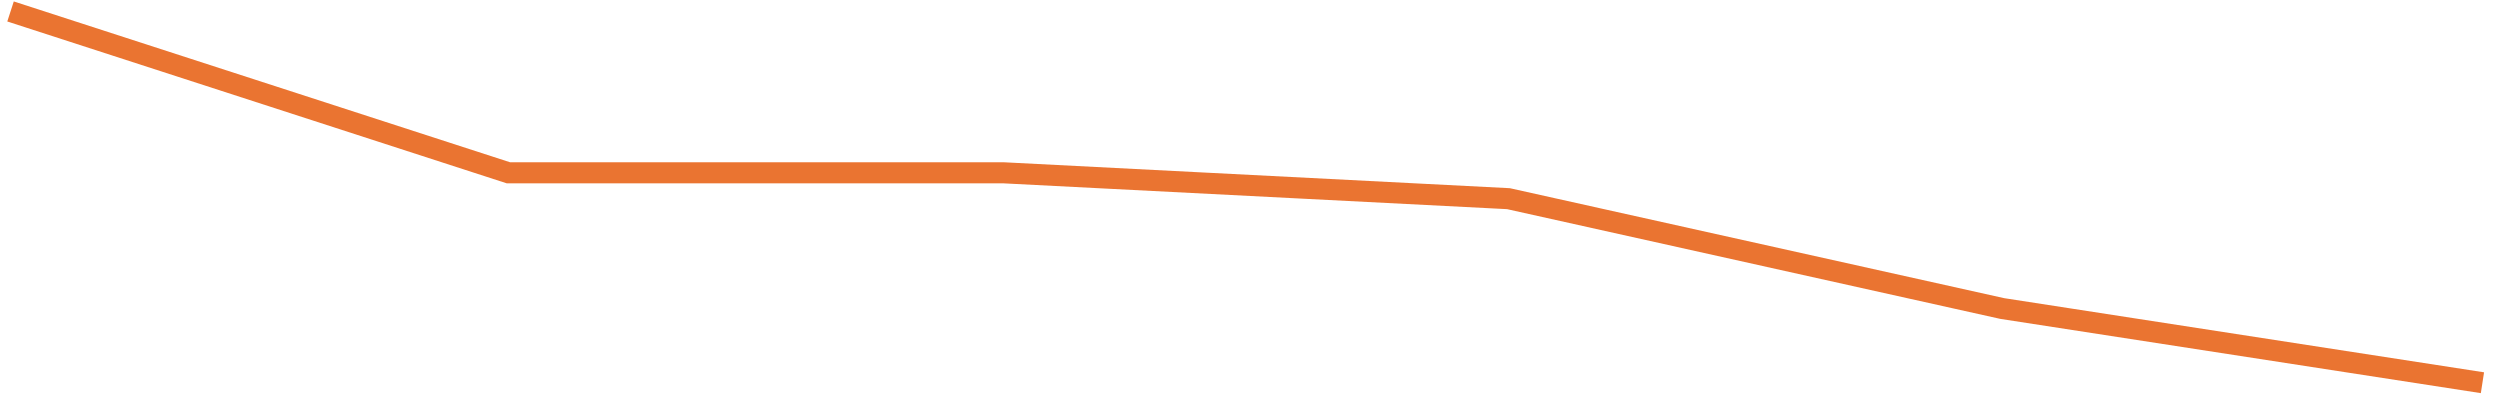
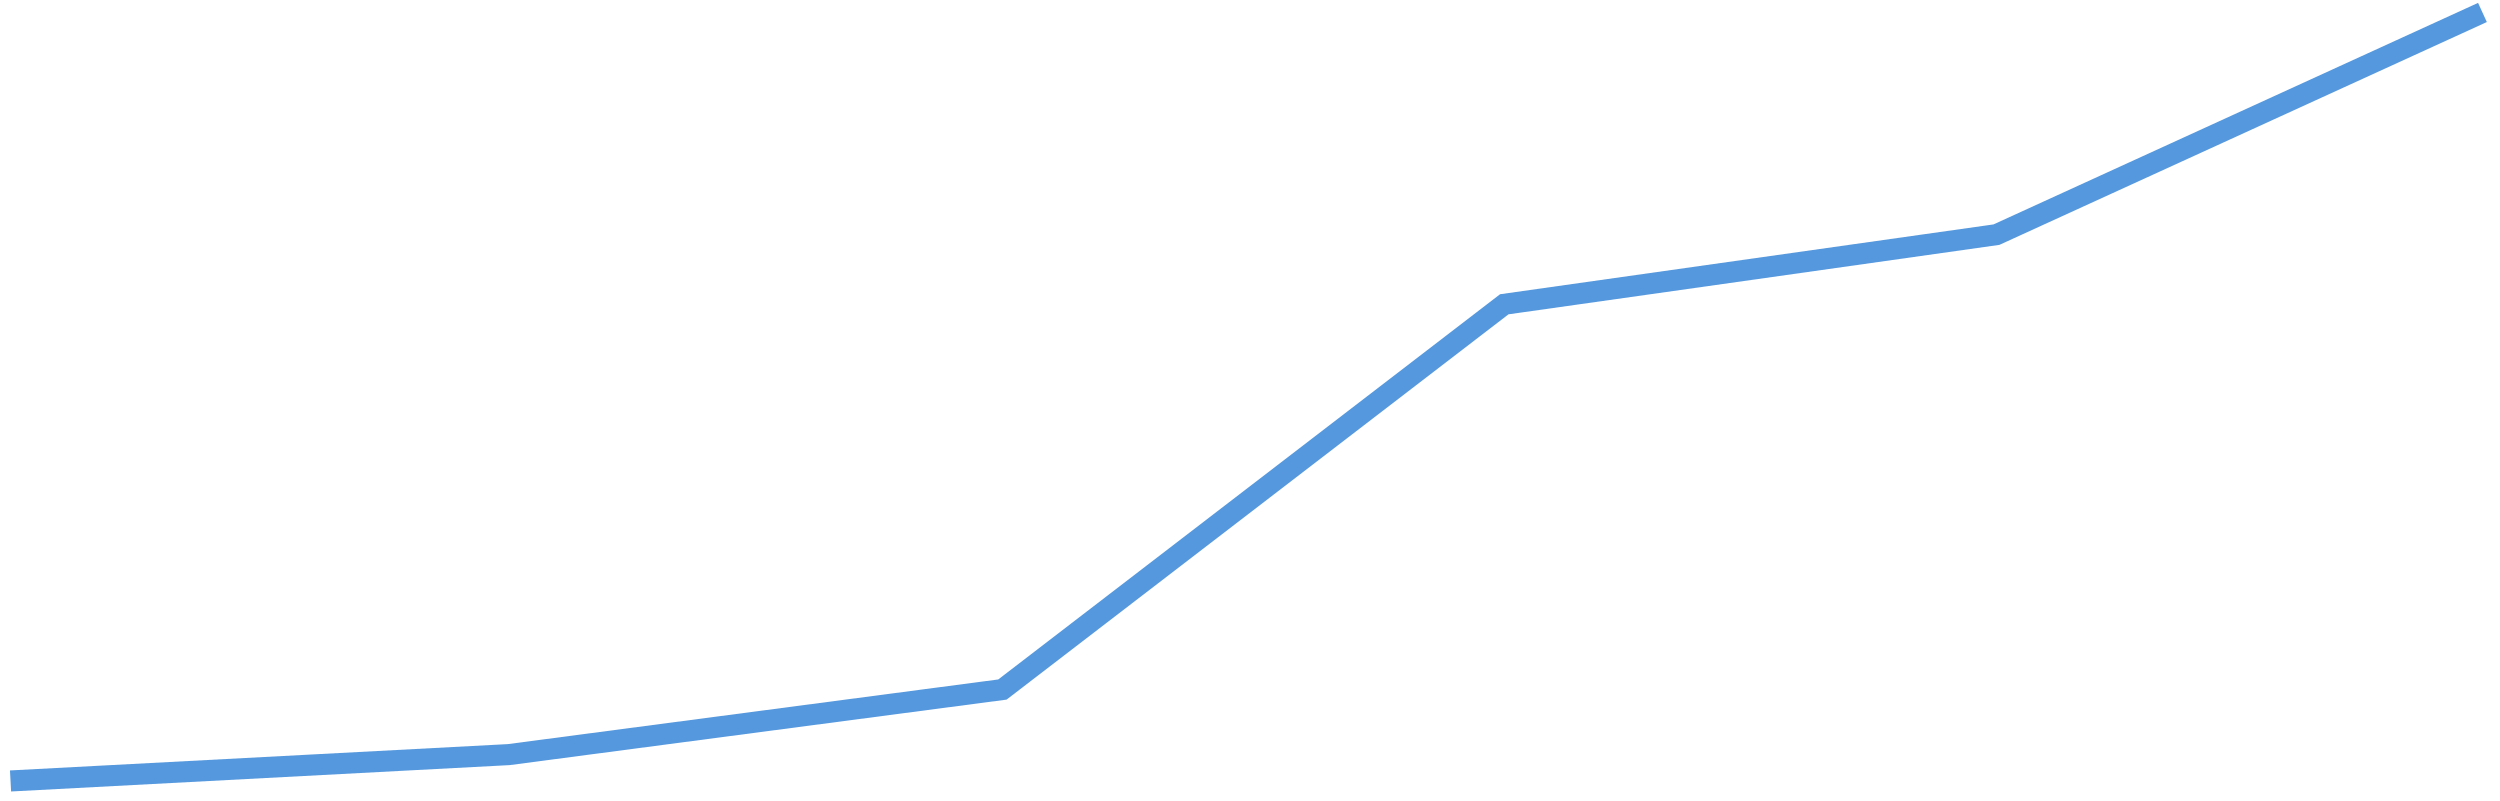
- <svg xmlns="http://www.w3.org/2000/svg" version="1.1" width="356px" height="57px">
-   <g transform="matrix(1 0 0 1 -129.5 -652.5 )">
-     <path d="M 0 0.132  L 70.908 23.11  L 141.462 23.11  L 213.306 26.791  L 283.617 42.433  L 352 53  " stroke-width="3" stroke="#ea7431" fill="none" transform="matrix(1 0 0 1 131 654 )" />
+ <svg xmlns="http://www.w3.org/2000/svg" version="1.1" width="356px" height="114px">
+   <g transform="matrix(1 0 0 1 -129.5 -627.5 )">
+     <path d="M 0 109.709  L 70.933 105.957  L 141.243 96.689  L 212.709 41.829  L 282.796 31.913  L 352 0.274  " stroke-width="3" stroke="#5598dd" fill="none" transform="matrix(1 0 0 1 131 629 )" />
  </g>
</svg>
